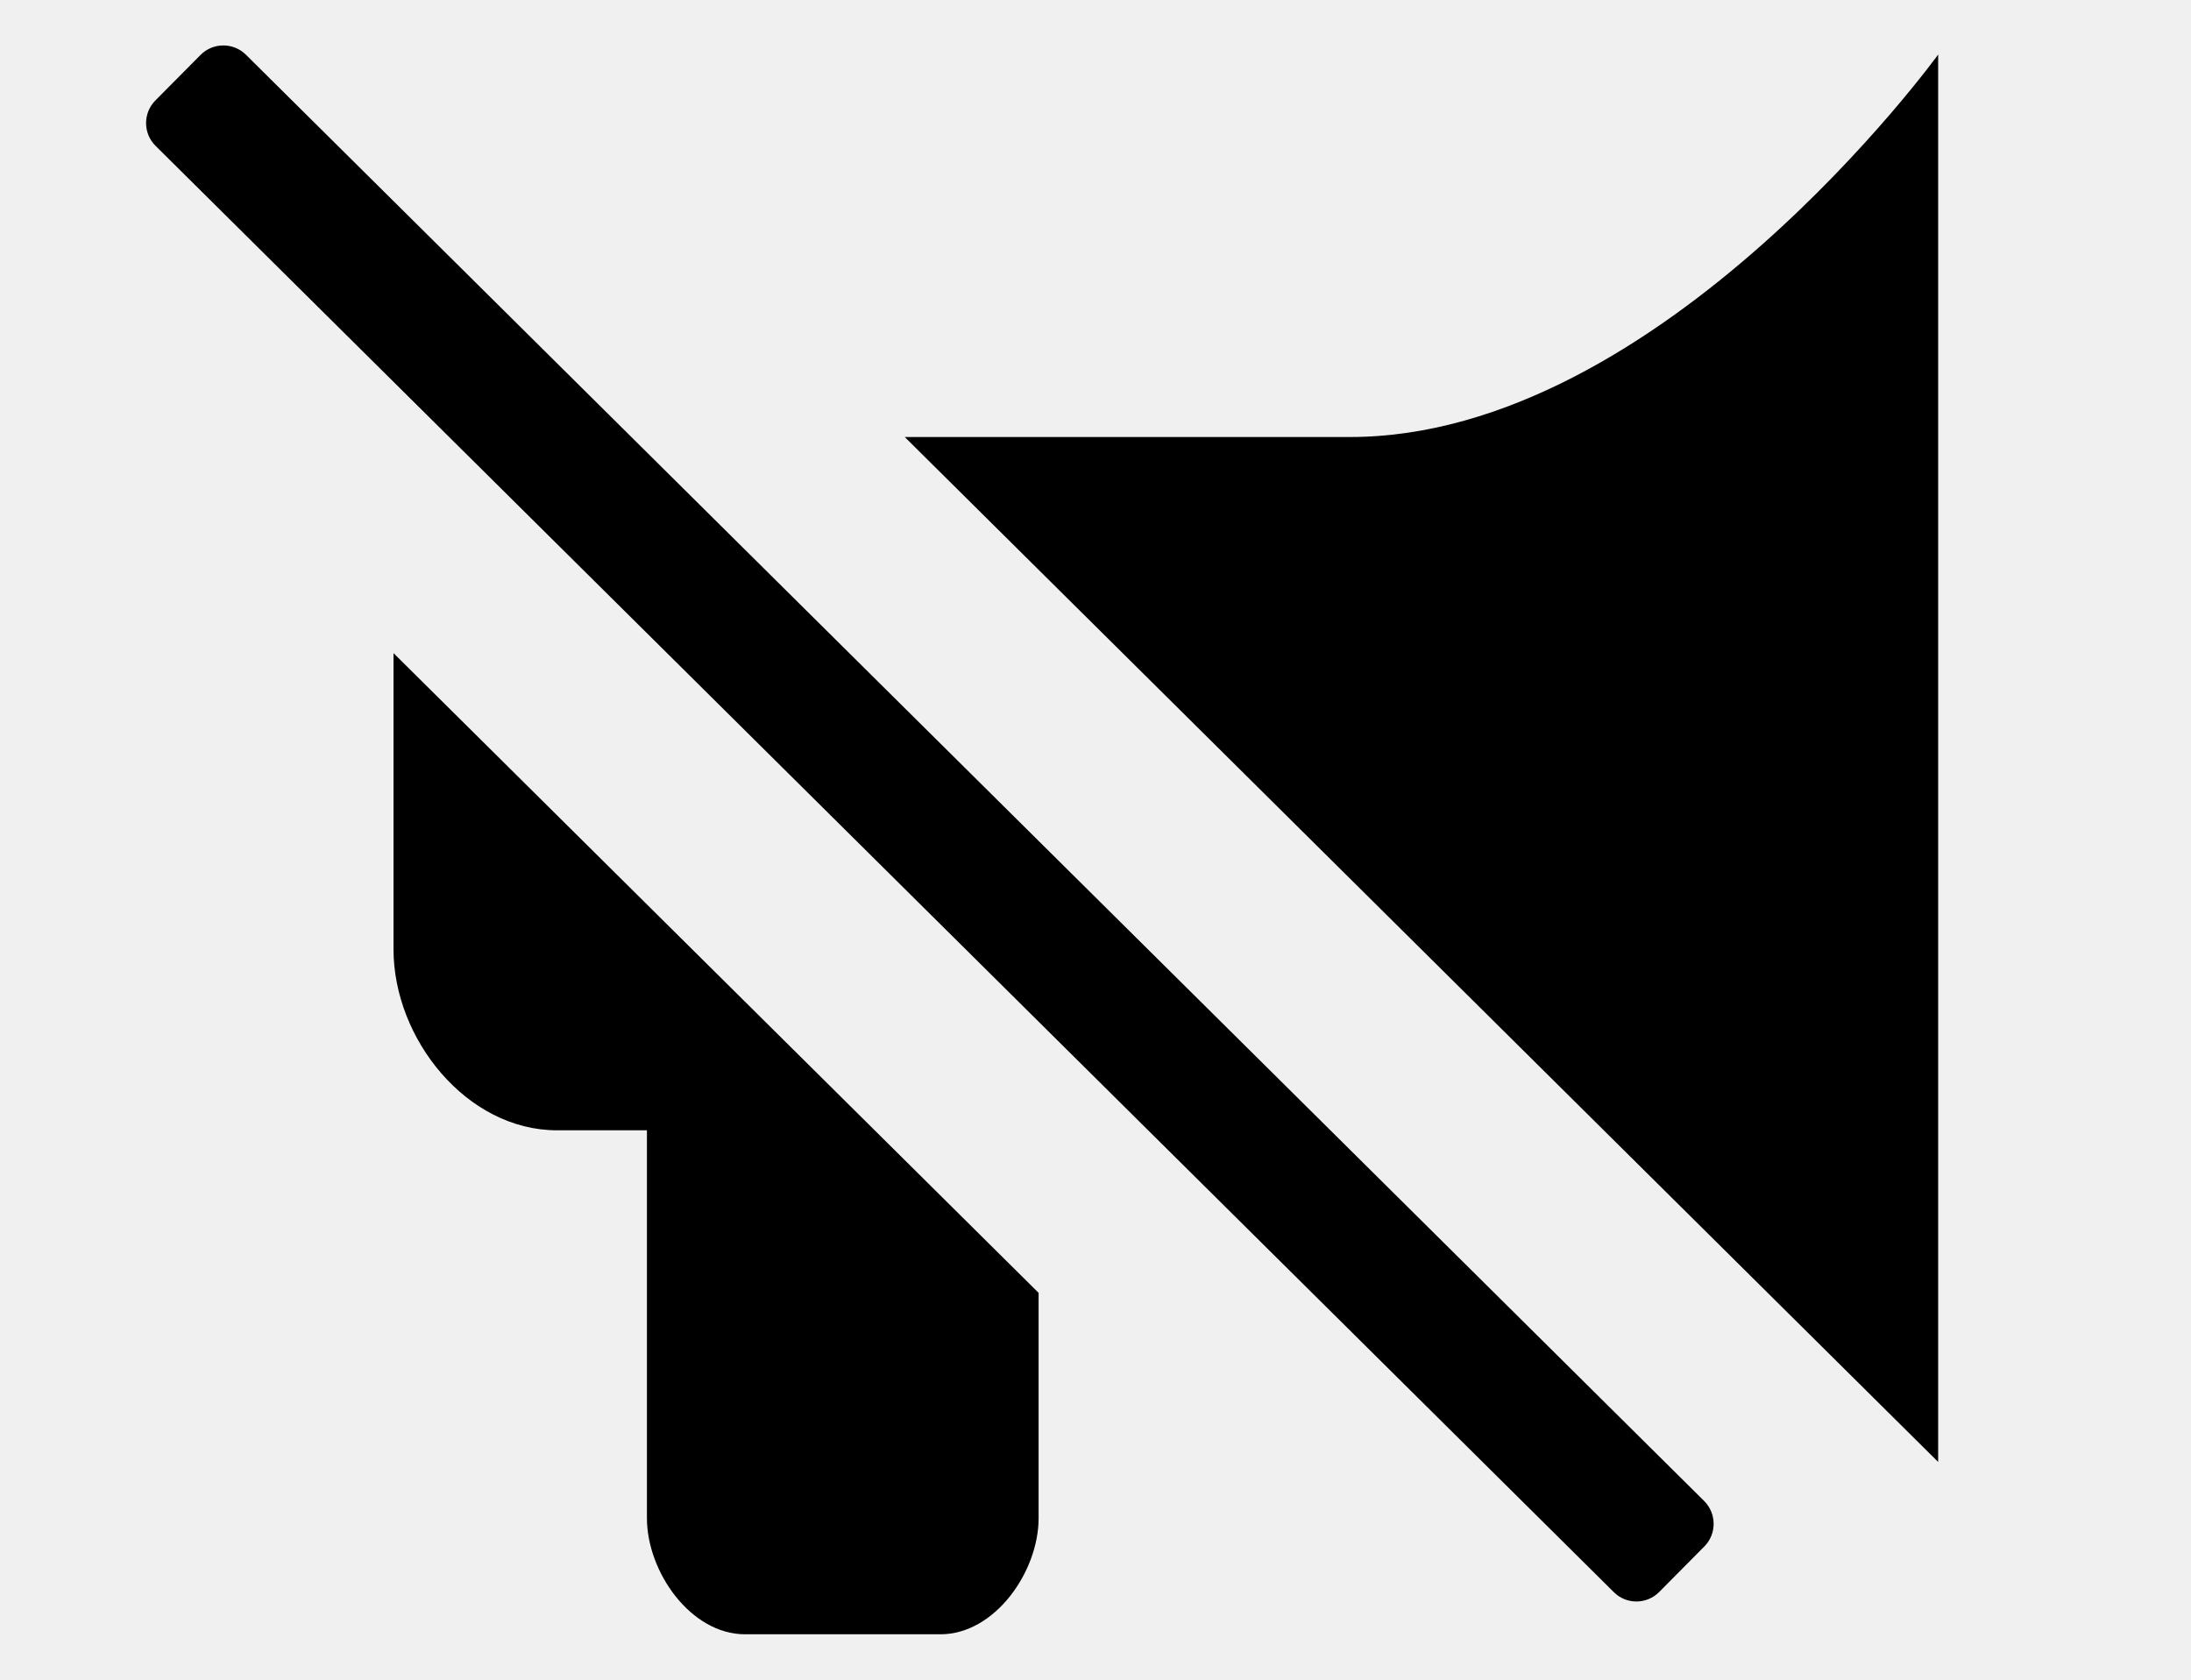
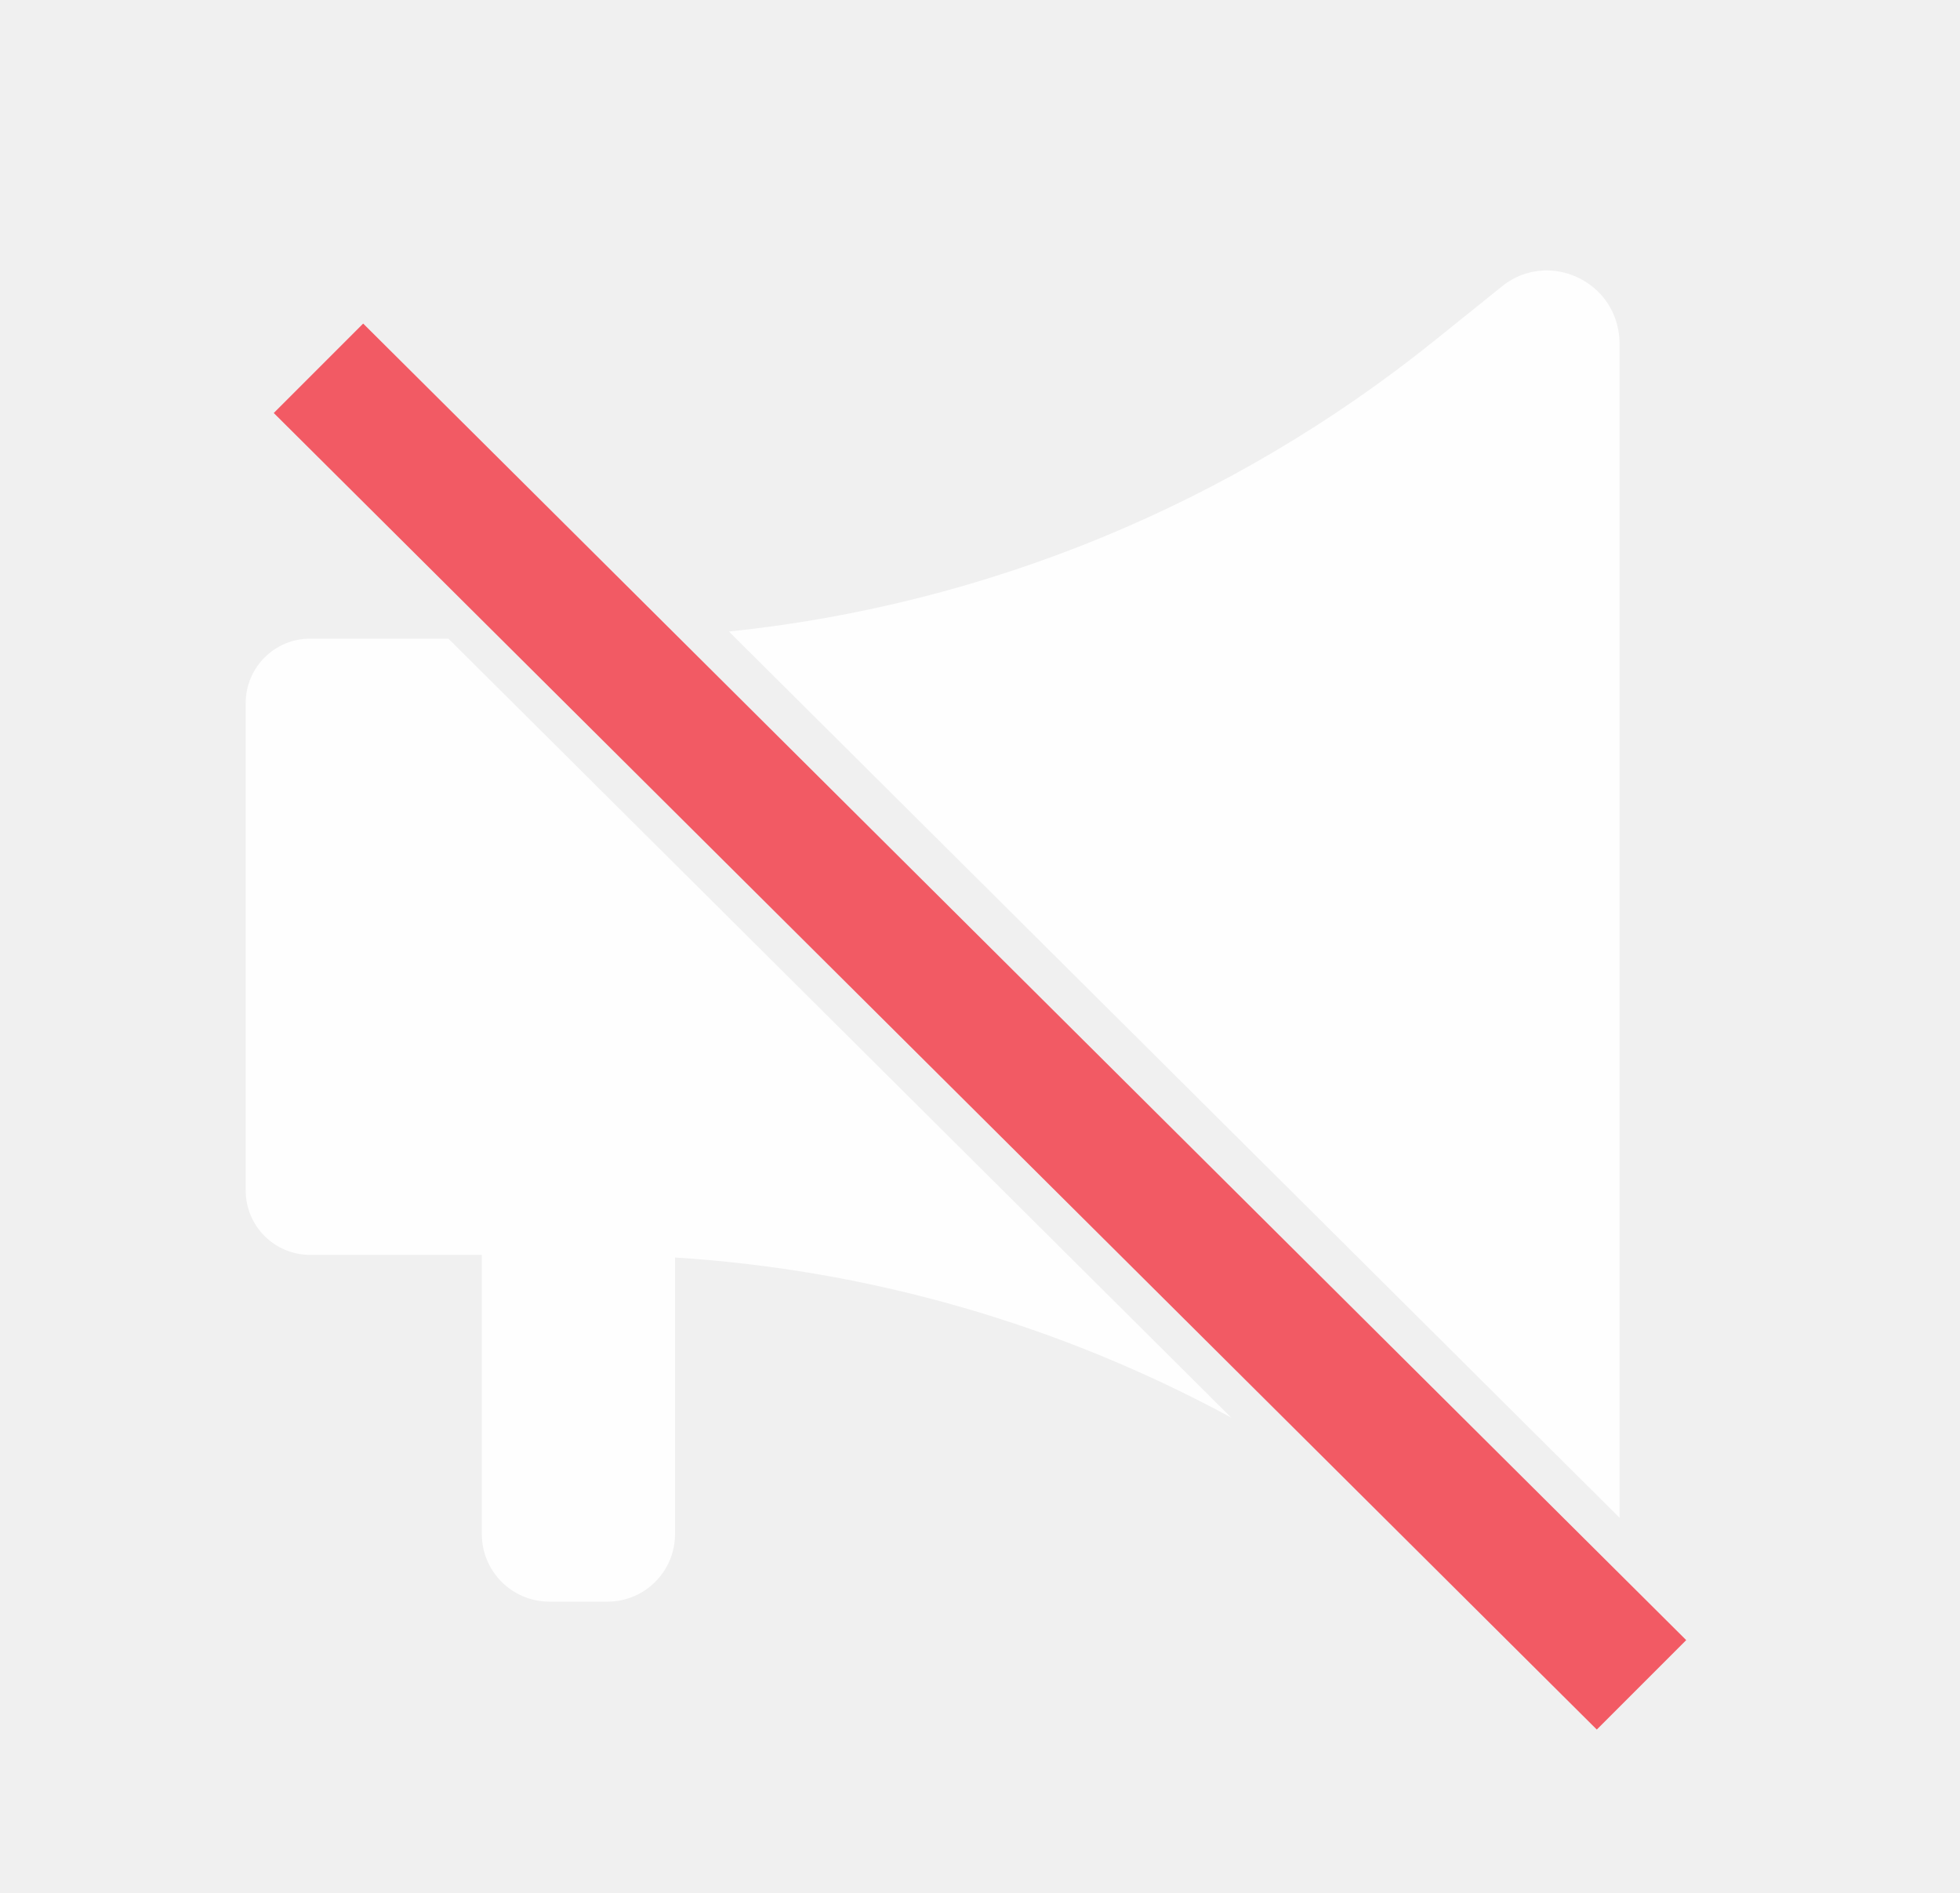
- <svg xmlns="http://www.w3.org/2000/svg" xmlns:xlink="http://www.w3.org/1999/xlink" width="30px" height="23px" viewBox="0 0 30 23" version="1.1">
-   <defs>
-     <rect id="path-1" x="0" y="0" width="30" height="23" />
-   </defs>
-   <g id="Web-RTC" stroke="none" stroke-width="1" fill-rule="evenodd">
-     <g id="切图" transform="translate(-300, -232)">
-       <g id="icon-speaker-normal" transform="translate(300, 232)">
-         <path d="M12.388,5.984 L18.484,5.984 C22.745,5.984 26.538,0.747 26.538,0.747 L26.538,20.018 L12.388,5.984 Z M23.337,21.175 L22.718,21.799 C22.547,21.971 22.269,21.973 22.097,21.801 L2.13,1.997 C1.958,1.827 1.957,1.548 2.127,1.376 L2.746,0.752 C2.917,0.58 3.195,0.579 3.367,0.749 L23.334,20.553 C23.506,20.725 23.507,21.003 23.337,21.175 Z M14.221,20.787 C14.221,21.525 13.619,22.378 12.878,22.378 L10.201,22.378 C9.459,22.378 8.858,21.525 8.858,20.787 L8.858,15.477 L7.626,15.477 C6.39,15.477 5.388,14.226 5.388,12.997 L5.388,8.943 L14.221,17.703 L14.221,20.787 Z" id="形状" />
-         <mask id="mask-2" fill="white">
-           <use xlink:href="#path-1" />
-         </mask>
-         <use id="蒙版" fill-opacity="0" fill="#D8D8D8" xlink:href="#path-1" />
-       </g>
-     </g>
-   </g>
+ <svg xmlns="http://www.w3.org/2000/svg" width="29" height="28" viewBox="0 0 29 28" fill="none">
+   <path fill-rule="evenodd" clip-rule="evenodd" d="M22.519 4.066C22.412 4.106 22.308 4.165 22.212 4.245L21.218 5.044C18.207 7.464 14.583 8.948 10.785 9.342L23.963 22.452V5.088C23.963 4.294 23.179 3.818 22.519 4.066ZM18.217 20.97L6.635 9.447H4.588C4.062 9.447 3.635 9.874 3.635 10.4V17.61C3.635 18.137 4.062 18.563 4.588 18.563H7.129V22.693C7.129 23.245 7.577 23.693 8.129 23.693H8.988C9.54 23.693 9.988 23.245 9.988 22.693V18.602C12.876 18.784 15.682 19.596 18.217 20.97Z" fill="white" fill-opacity="0.9" />
+   <rect width="1.871" height="27.613" transform="matrix(0.707107 -0.707107 0.708921 0.705288 4.05054 6.1095)" fill="#F25A64" />
</svg>
